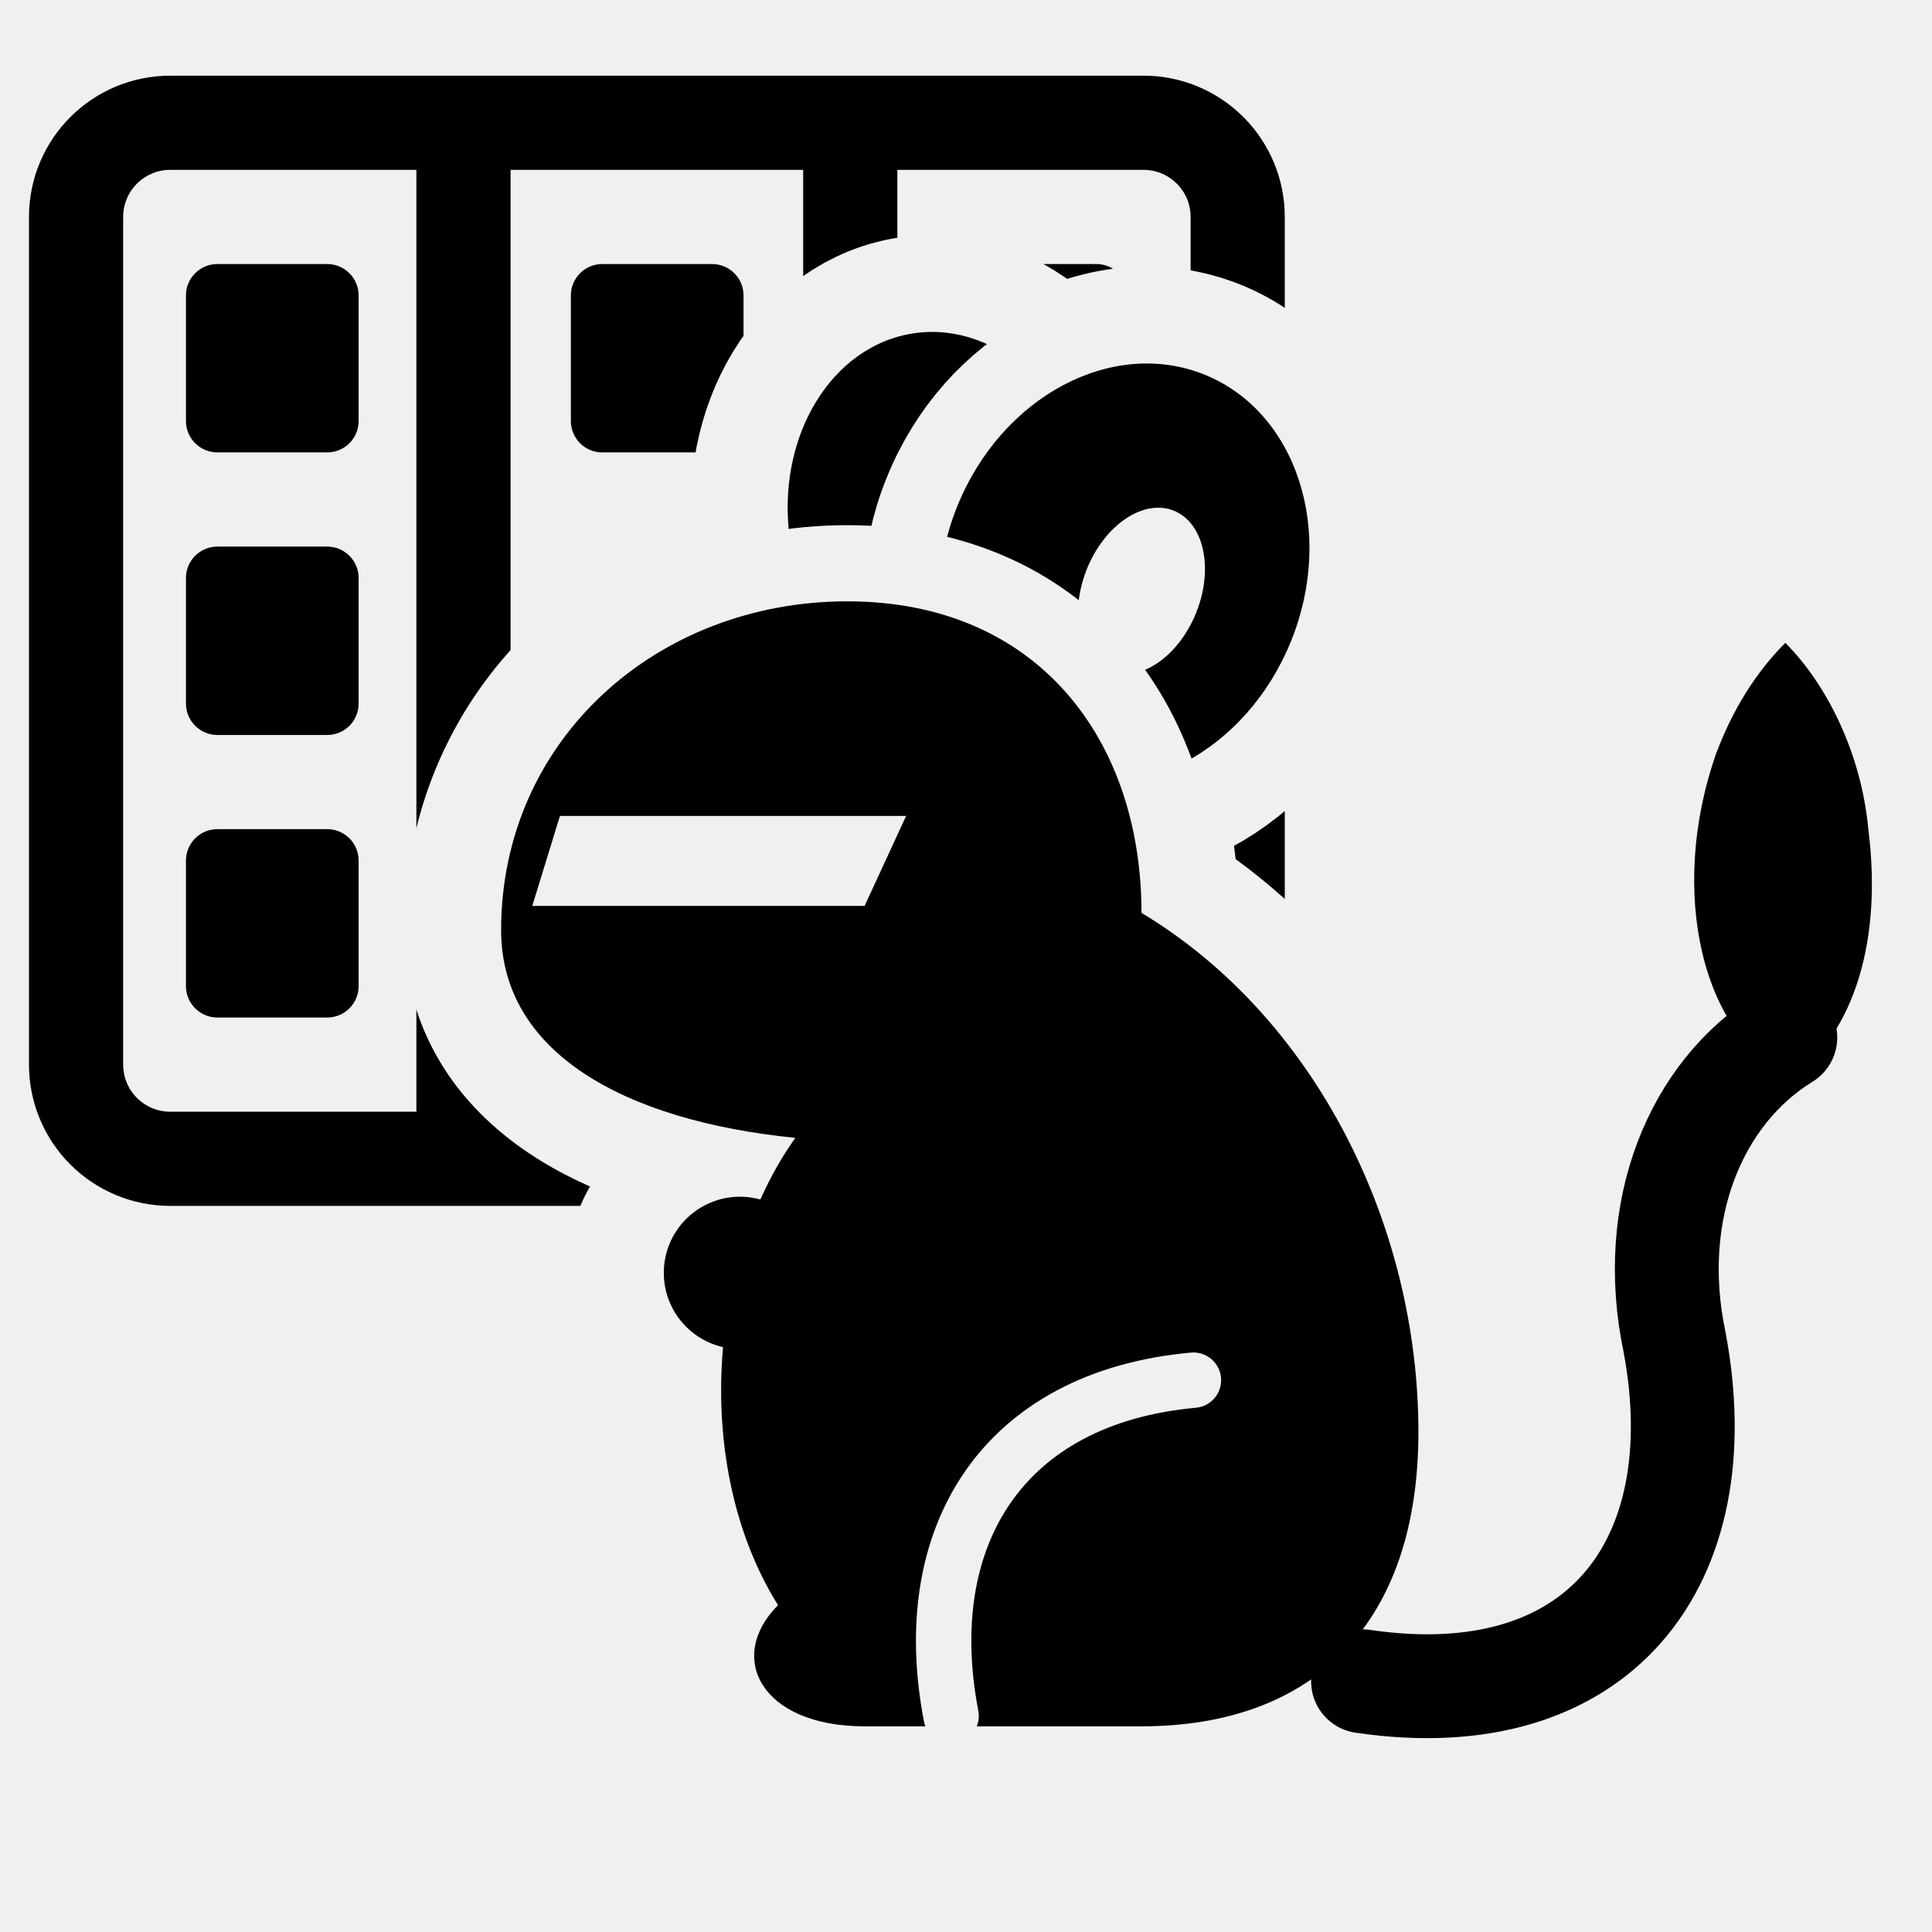
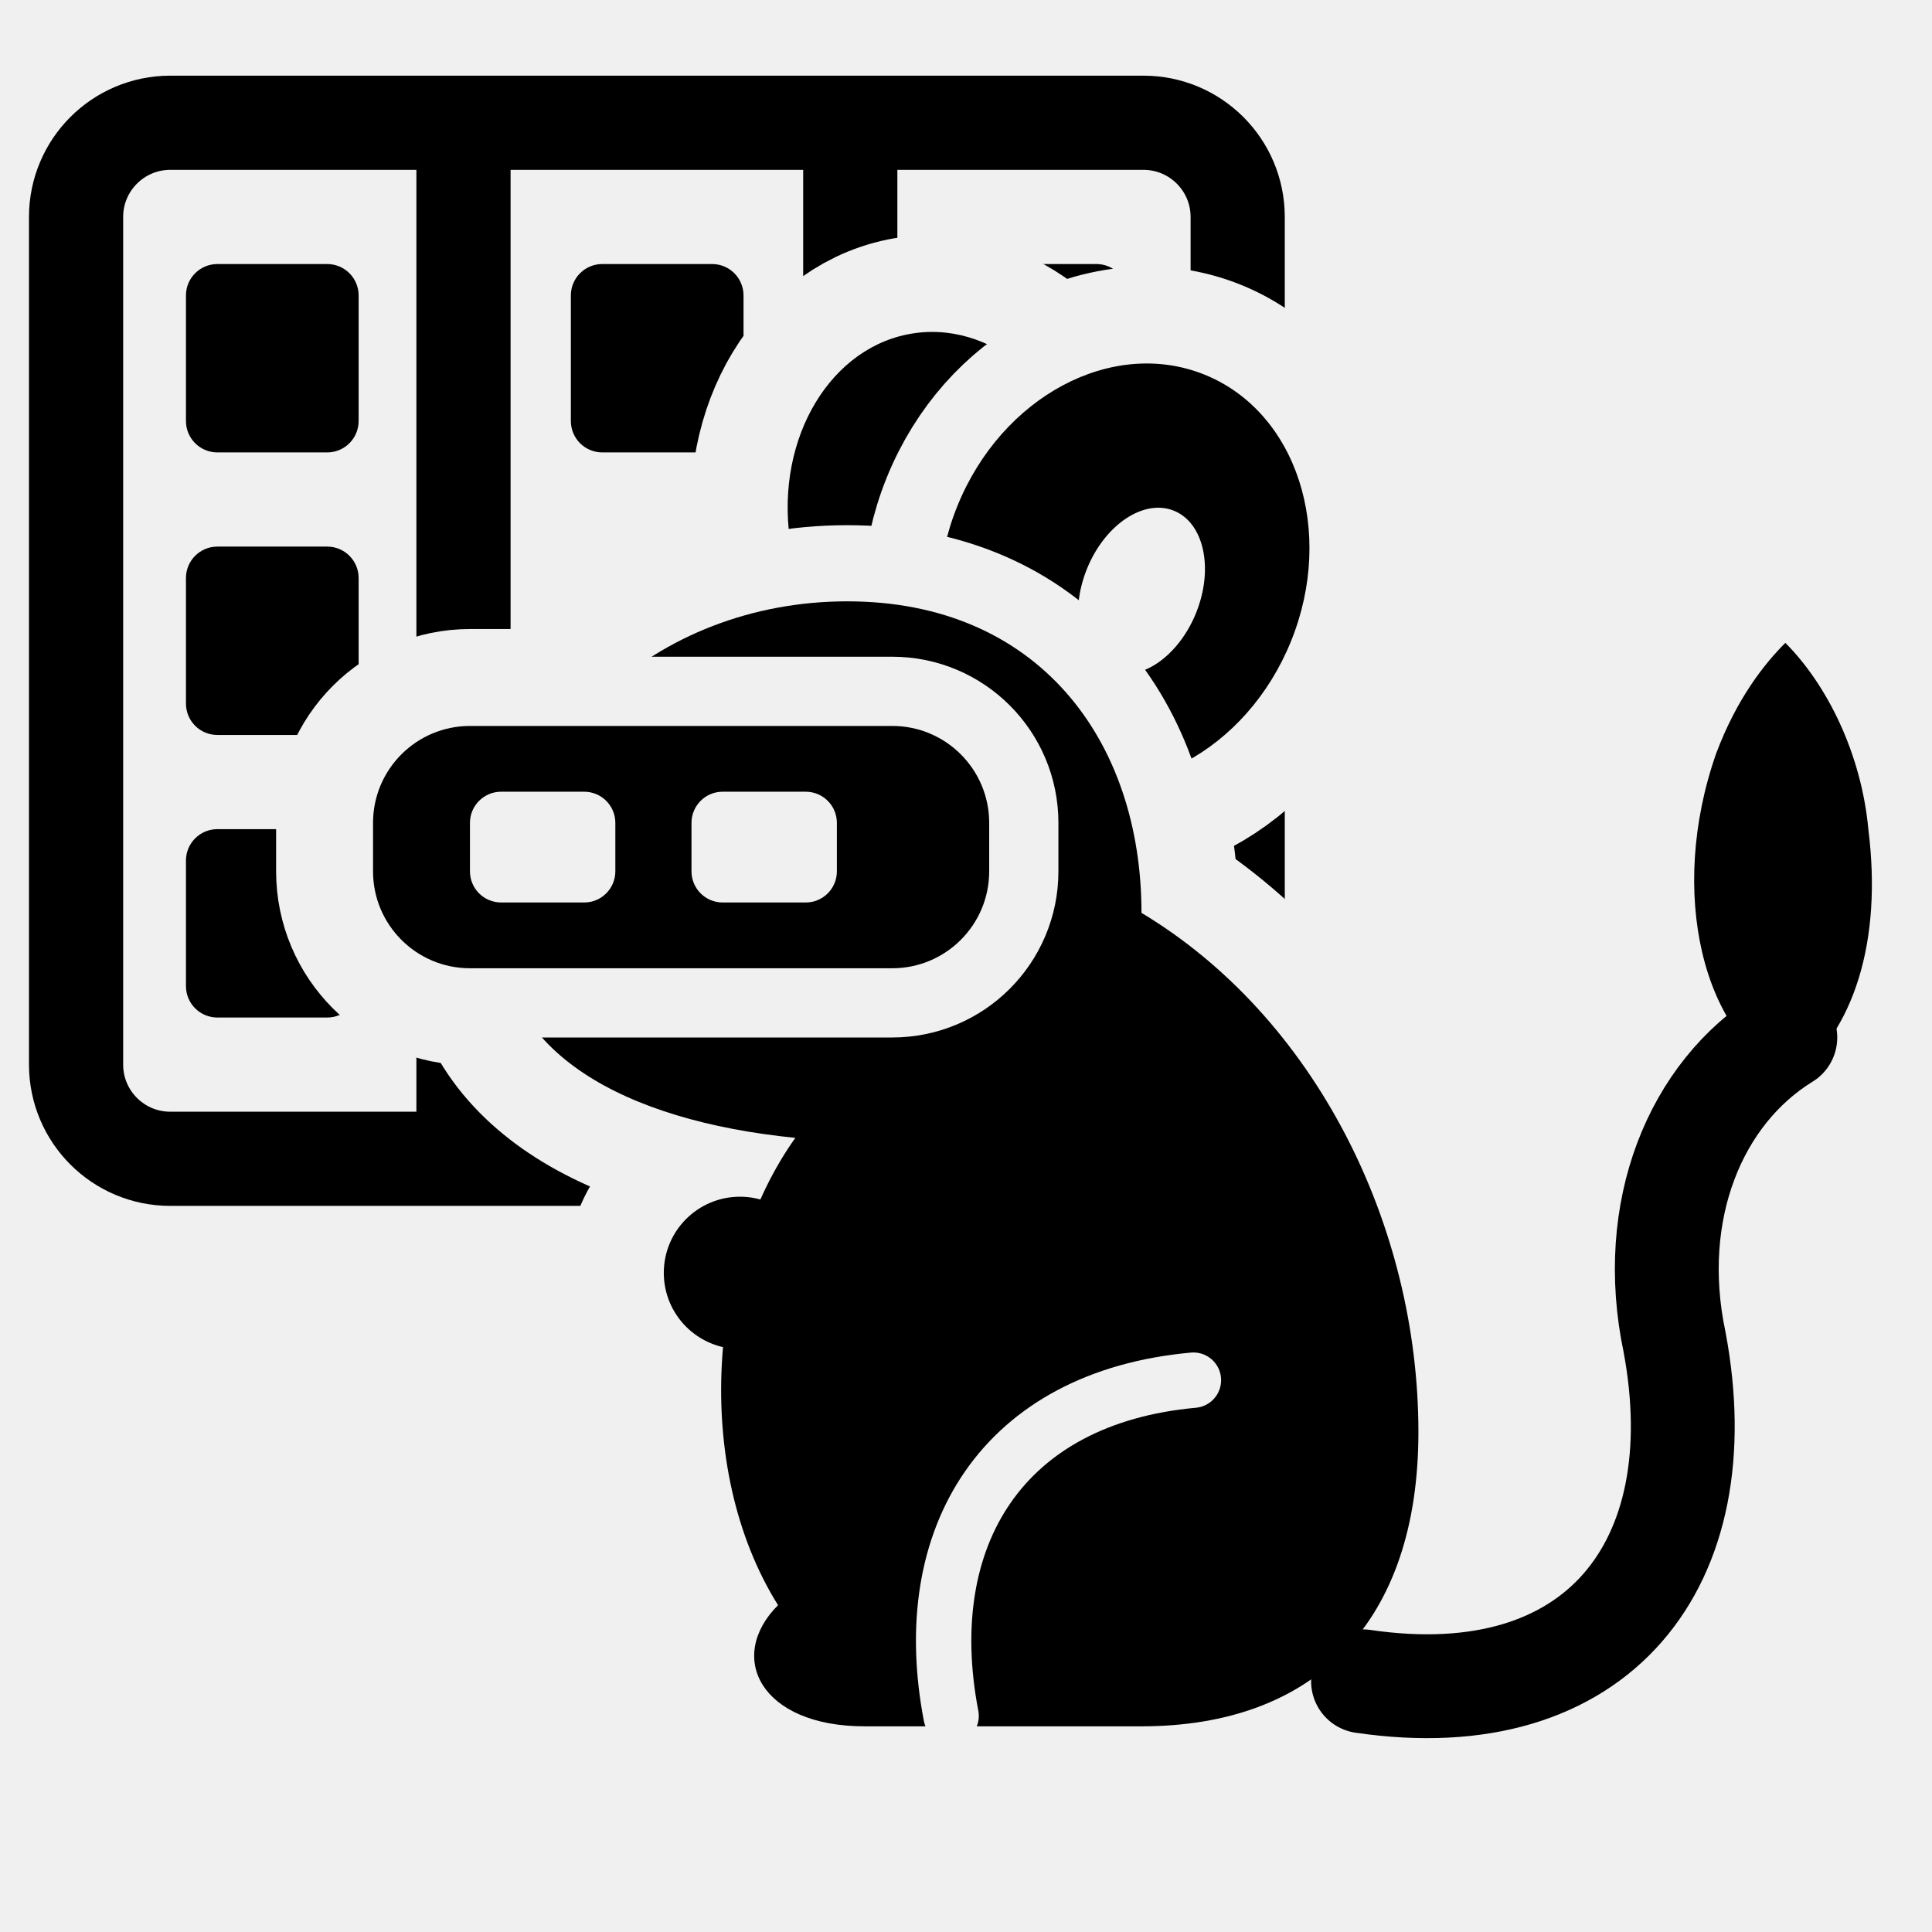
<svg xmlns="http://www.w3.org/2000/svg" width="24" height="24" viewBox="0 0 24 24">
  <defs>
    <path id="body" d="M3.75 9.25C3.75 6.5 6 4.5 8.75 4.5C11.5 4.5 13 6.5 13 9C15.5 10.5 17 13.5 17 16.5C17 19.25 15.5 20.75 13 20.75H9C7.5 20.75 7 19.75 7.75 19C6.5 17 6.75 14 8 12.25C5.5 12 3.75 11 3.75 9.25Z" />
    <ellipse id="ear-near" cx="12.75" cy="4.1" rx="2.6" ry="3.1" transform="rotate(22 12.75 4.1)" />
    <ellipse id="ear-far" cx="10.1" cy="3.3" rx="2.2" ry="2.7" transform="rotate(-8 10.1 3.3)" />
    <path id="tail" d="M16.2 20.1C19.6 20.6 21.3 18.4 20.7 15.2C20.3 13.3 21 11.6 22.3 10.8" />
    <path id="tuft" d="M22.4 11.4c-1.3-.6-1.8-2.7-1.1-4.7c.3-.8.7-1.3 1-1.6c.6.6 1.1 1.6 1.2 2.7c.2 1.6-.2 2.9-1.1 3.6z" />
    <circle id="paw" cx="7.2" cy="14.2" r="1.1" />
+     <rect id="visor" x="1.9" y="6.3" width="8.9" height="3.5" rx="1.4" />
    <mask id="body-cut">
      <rect width="24" height="24" fill="#fff" />
-       <path d="M4.6 7.6H9.6L9 8.9H4.2Z" fill="#000" />
+       <use href="#visor" fill="#000" stroke="#000" stroke-width="2" stroke-linejoin="round" />
      <path d="M10.25 20.6C9.75 18 11 16 13.75 15.75" fill="none" stroke="#000" stroke-width=".8" stroke-linecap="round" />
    </mask>
    <mask id="ear-near-cut">
      <rect width="24" height="24" fill="#fff" />
      <use href="#body" fill="#000" stroke="#000" stroke-width="2.2" stroke-linejoin="round" />
      <ellipse cx="13" cy="4.35" rx=".85" ry="1.25" transform="rotate(22 13 4.35)" fill="#000" />
    </mask>
    <mask id="ear-far-cut">
      <rect width="24" height="24" fill="#fff" />
      <use href="#body" fill="#000" stroke="#000" stroke-width="2.2" stroke-linejoin="round" />
      <use href="#ear-near" fill="#000" stroke="#000" stroke-width="2.2" />
      <ellipse cx="10.15" cy="3.5" rx=".7" ry="1.1" transform="rotate(-8 10.15 3.5)" fill="#000" />
    </mask>
    <mask id="board-cut">
      <rect width="24" height="24" fill="#fff" />
      <g transform="translate(3 3.6) scale(.86)" fill="#000" stroke="#000" stroke-width="2.8" stroke-linejoin="round" stroke-linecap="round">
        <use href="#body" />
        <use href="#ear-near" />
        <use href="#ear-far" />
        <use href="#paw" />
        <use href="#tuft" />
        <use href="#tail" fill="none" stroke-width="4.3" />
+         <use href="#visor" />
      </g>
+     </mask>
+     <mask id="visor-eyes">
+       <rect width="24" height="24" fill="#fff" />
+       <rect x="3.3" y="7.25" width="2.1" height="1.6" rx=".45" fill="#000" />
+       <rect x="6.5" y="7.25" width="2.1" height="1.6" rx=".45" fill="#000" />
    </mask>
  </defs>
  <g fill="currentColor">
    <g mask="url(#board-cut)">
      <g transform="translate(-1.2 -1.4) scale(.78)">
        <rect x="2.75" y="3.75" width="18.5" height="16.5" rx="1.5" fill="none" stroke="currentColor" stroke-width="1.5" />
        <path d="M8.92 3.75v16.5M15.08 3.75v16.5" fill="none" stroke="currentColor" stroke-width="1.5" />
        <rect x="4.5" y="6" width="2.75" height="3" rx=".5" />
        <rect x="4.5" y="10.5" width="2.75" height="3" rx=".5" />
        <rect x="4.5" y="15" width="2.75" height="3" rx=".5" />
        <rect x="10.63" y="6" width="2.75" height="3" rx=".5" />
        <rect x="16.75" y="6" width="2.75" height="3" rx=".5" />
      </g>
    </g>
    <g transform="translate(3 3.6) scale(.86)">
      <use href="#ear-far" mask="url(#ear-far-cut)" />
      <use href="#ear-near" mask="url(#ear-near-cut)" />
      <use href="#body" mask="url(#body-cut)" />
      <use href="#paw" />
      <use href="#tail" fill="none" stroke="currentColor" stroke-width="1.5" stroke-linecap="round" />
      <use href="#tuft" />
+       <use href="#visor" mask="url(#visor-eyes)" />
    </g>
  </g>
</svg>
